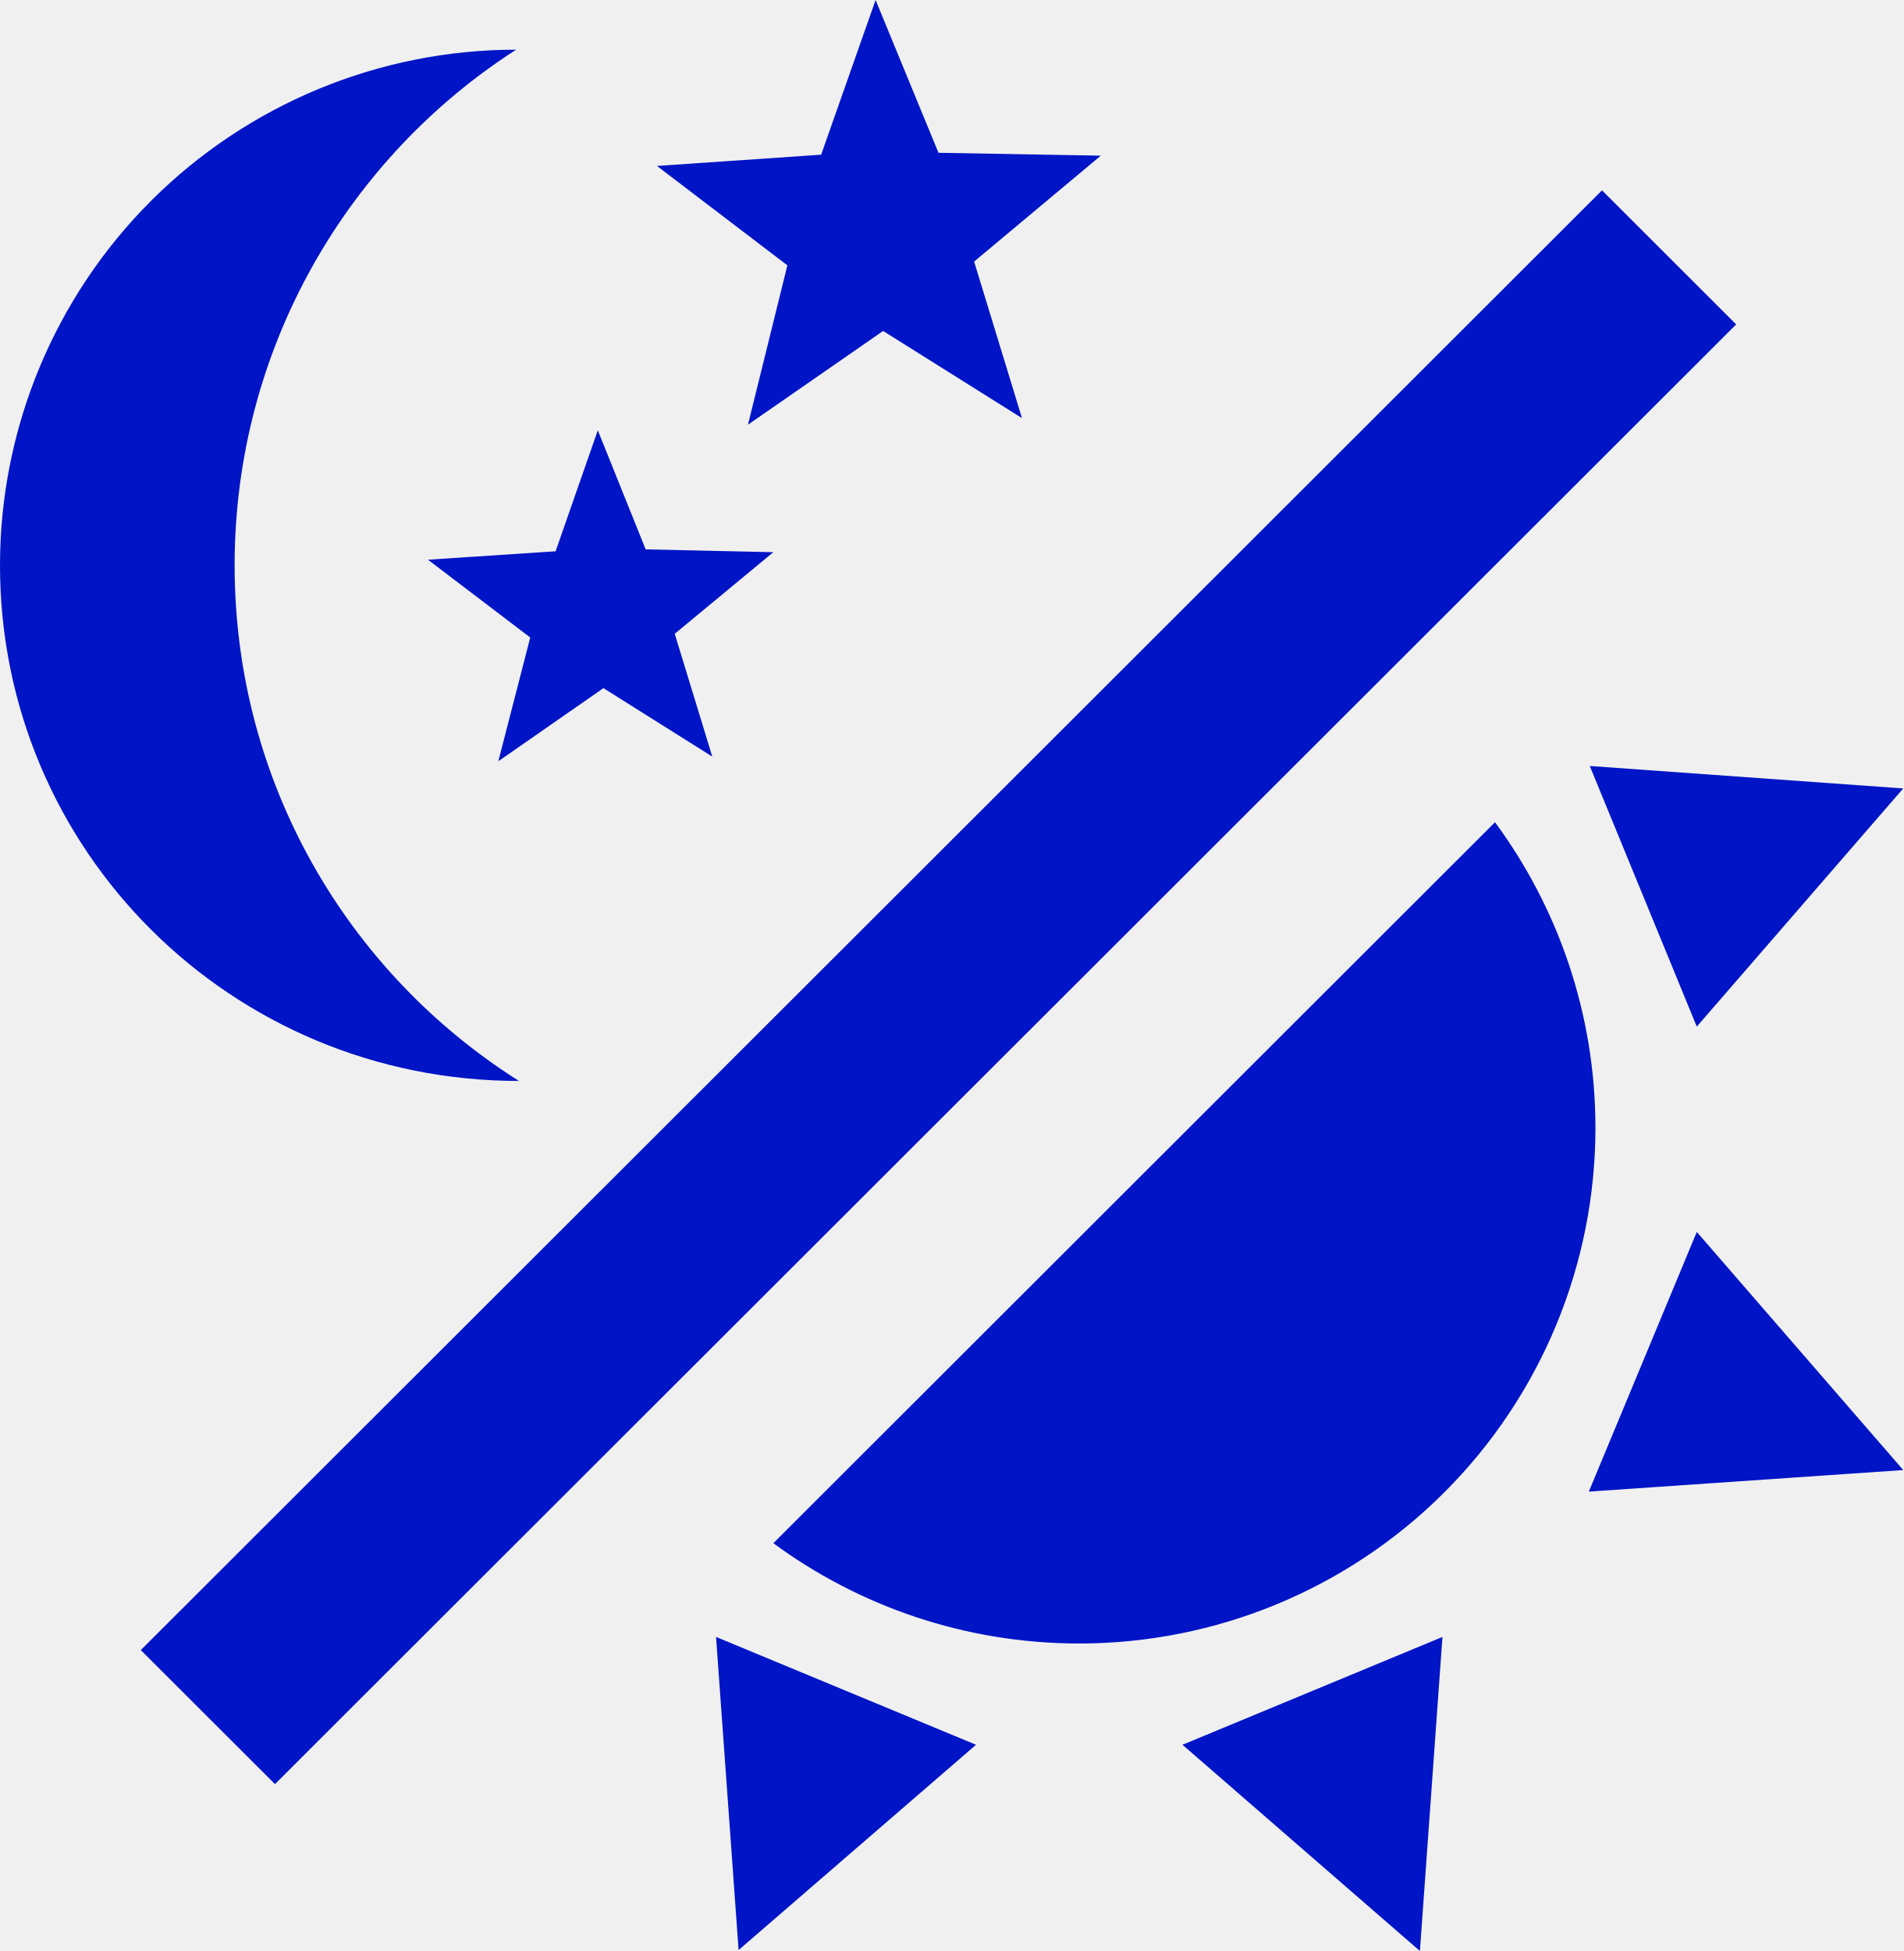
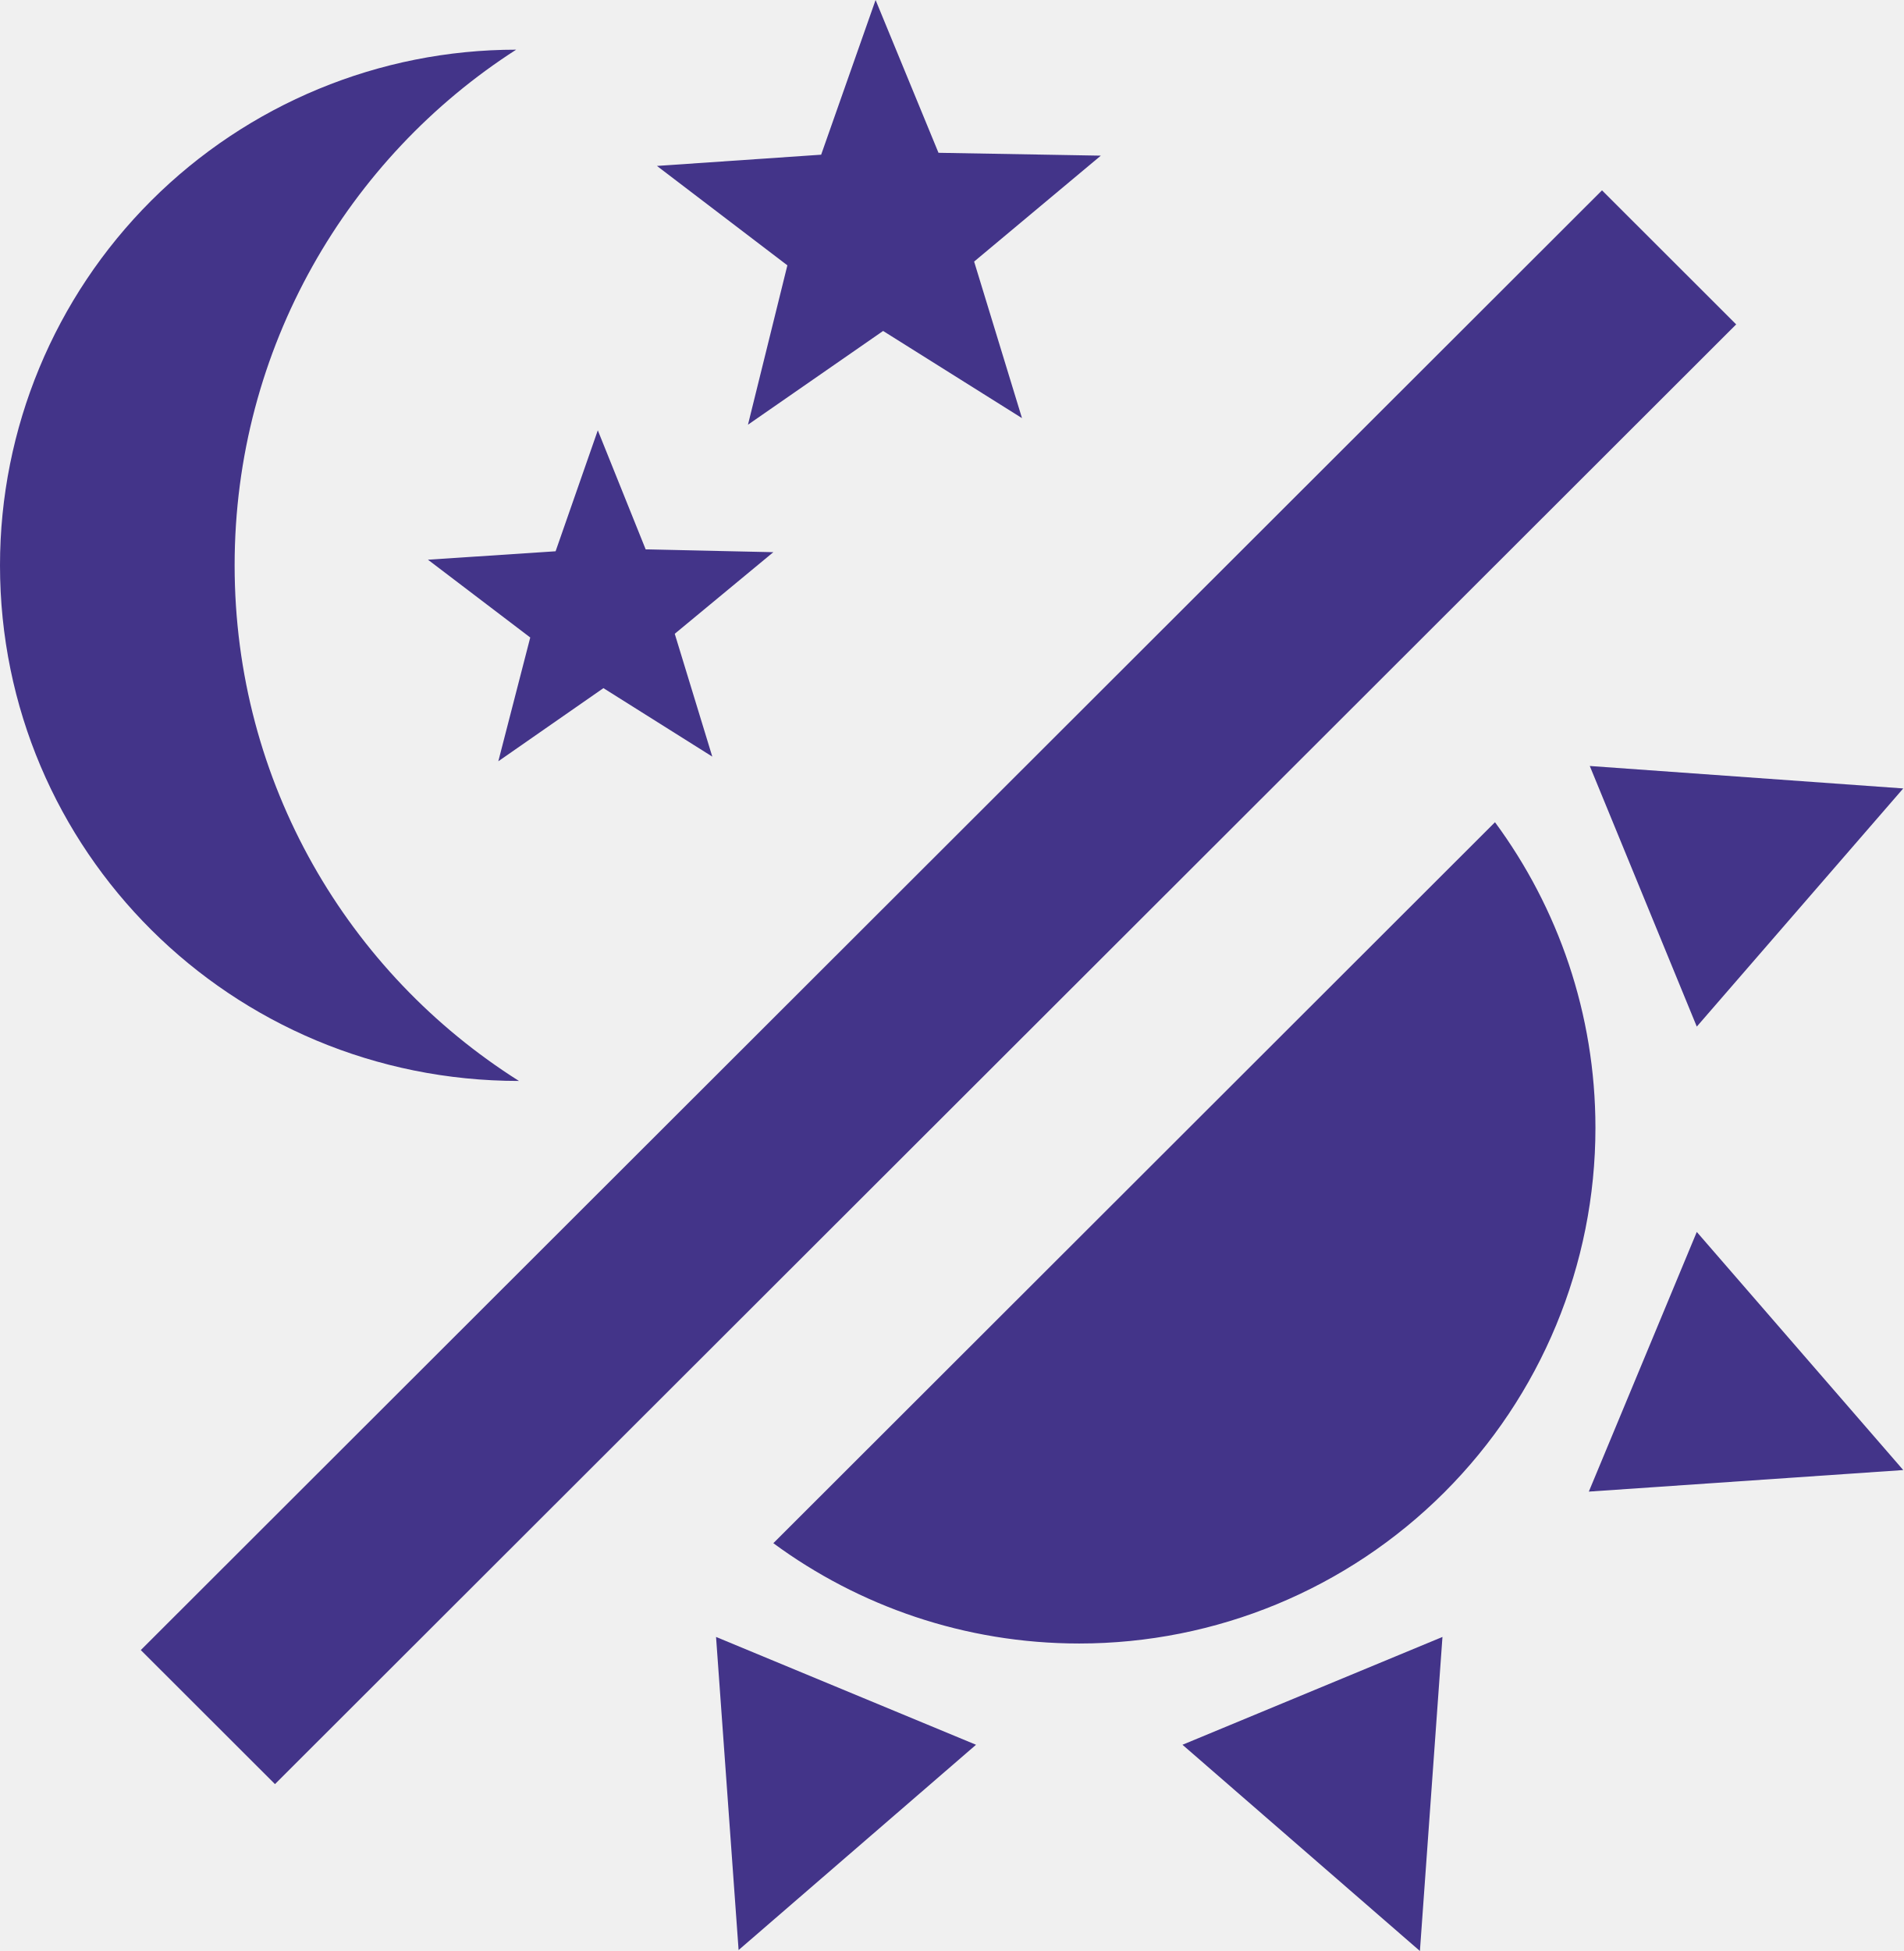
<svg xmlns="http://www.w3.org/2000/svg" width="40" height="41" viewBox="0 0 40 41" fill="none">
  <g clip-path="url(#clip0_2_11)">
-     <path d="M10.848 1.044C7.318 3.31 4.931 7.309 4.931 11.88C4.931 16.451 7.318 20.451 10.907 22.716C4.852 22.716 0 17.87 0 11.88C0 9.006 1.143 6.25 3.177 4.218C5.212 2.186 7.971 1.044 10.848 1.044Z" fill="#0115C6" />
-     <path d="M14.97 15.9L12.682 14.461L10.473 15.998L11.144 13.397L8.994 11.762L11.677 11.585L12.564 9.043L13.57 11.545L16.253 11.604L14.181 13.319L14.97 15.9Z" fill="#0115C6" />
-     <path d="M21.479 8.787L18.56 6.955L15.72 8.925L16.548 5.576L13.807 3.487L17.258 3.251L18.402 0L19.724 3.211L23.136 3.271L20.473 5.497L21.479 8.787Z" fill="#0115C6" />
-     <path d="M33.669 4L36.489 6.817L5.779 37.493L2.959 34.676L33.669 4Z" fill="#0115C6" />
-     <path d="M33.531 23.702C33.531 26.576 32.388 29.332 30.353 31.364C28.319 33.396 25.559 34.538 22.682 34.538C20.276 34.538 18.047 33.75 16.253 32.43L31.42 17.279C32.742 19.072 33.531 21.298 33.531 23.702Z" fill="#0115C6" />
-     <path d="M33.392 31.346L35.661 25.889L40 30.893L33.392 31.346Z" fill="#0115C6" />
-     <path d="M35.661 21.574L33.412 16.097L40 16.569L35.661 21.574Z" fill="#0115C6" />
-     <path d="M24.852 36.666L30.316 34.4L29.842 41L24.852 36.666Z" fill="#0115C6" />
-     <path d="M15.049 34.4L20.513 36.666L15.523 40.98L15.049 34.4Z" fill="#0115C6" />
+     <path d="M10.848 1.044C7.318 3.31 4.931 7.309 4.931 11.88C4.931 16.451 7.318 20.451 10.907 22.716C4.852 22.716 0 17.87 0 11.88C0 9.006 1.143 6.25 3.177 4.218C5.212 2.186 7.971 1.044 10.848 1.044Z" fill="#433489" />
+     <path d="M14.97 15.9L12.682 14.461L10.473 15.998L11.144 13.397L8.994 11.762L11.677 11.585L12.564 9.043L13.57 11.545L16.253 11.604L14.181 13.319L14.97 15.9Z" fill="#433489" />
+     <path d="M21.479 8.787L18.56 6.955L15.72 8.925L16.548 5.576L13.807 3.487L17.258 3.251L18.402 0L19.724 3.211L23.136 3.271L20.473 5.497L21.479 8.787Z" fill="#433489" />
+     <path d="M33.669 4L36.489 6.817L5.779 37.493L2.959 34.676L33.669 4Z" fill="#433489" />
+     <path d="M33.531 23.702C33.531 26.576 32.388 29.332 30.353 31.364C28.319 33.396 25.559 34.538 22.682 34.538C20.276 34.538 18.047 33.75 16.253 32.43L31.42 17.279C32.742 19.072 33.531 21.298 33.531 23.702Z" fill="#433489" />
+     <path d="M33.392 31.346L35.661 25.889L40 30.893L33.392 31.346Z" fill="#433489" />
+     <path d="M35.661 21.574L33.412 16.097L40 16.569L35.661 21.574Z" fill="#433489" />
+     <path d="M24.852 36.666L30.316 34.4L29.842 41L24.852 36.666Z" fill="#433489" />
+     <path d="M15.049 34.4L20.513 36.666L15.523 40.98L15.049 34.4Z" fill="#433489" />
  </g>
  <defs>
    <clipPath id="clip0_2_11">
      <rect width="40" height="41" fill="white" />
    </clipPath>
  </defs>
</svg>
